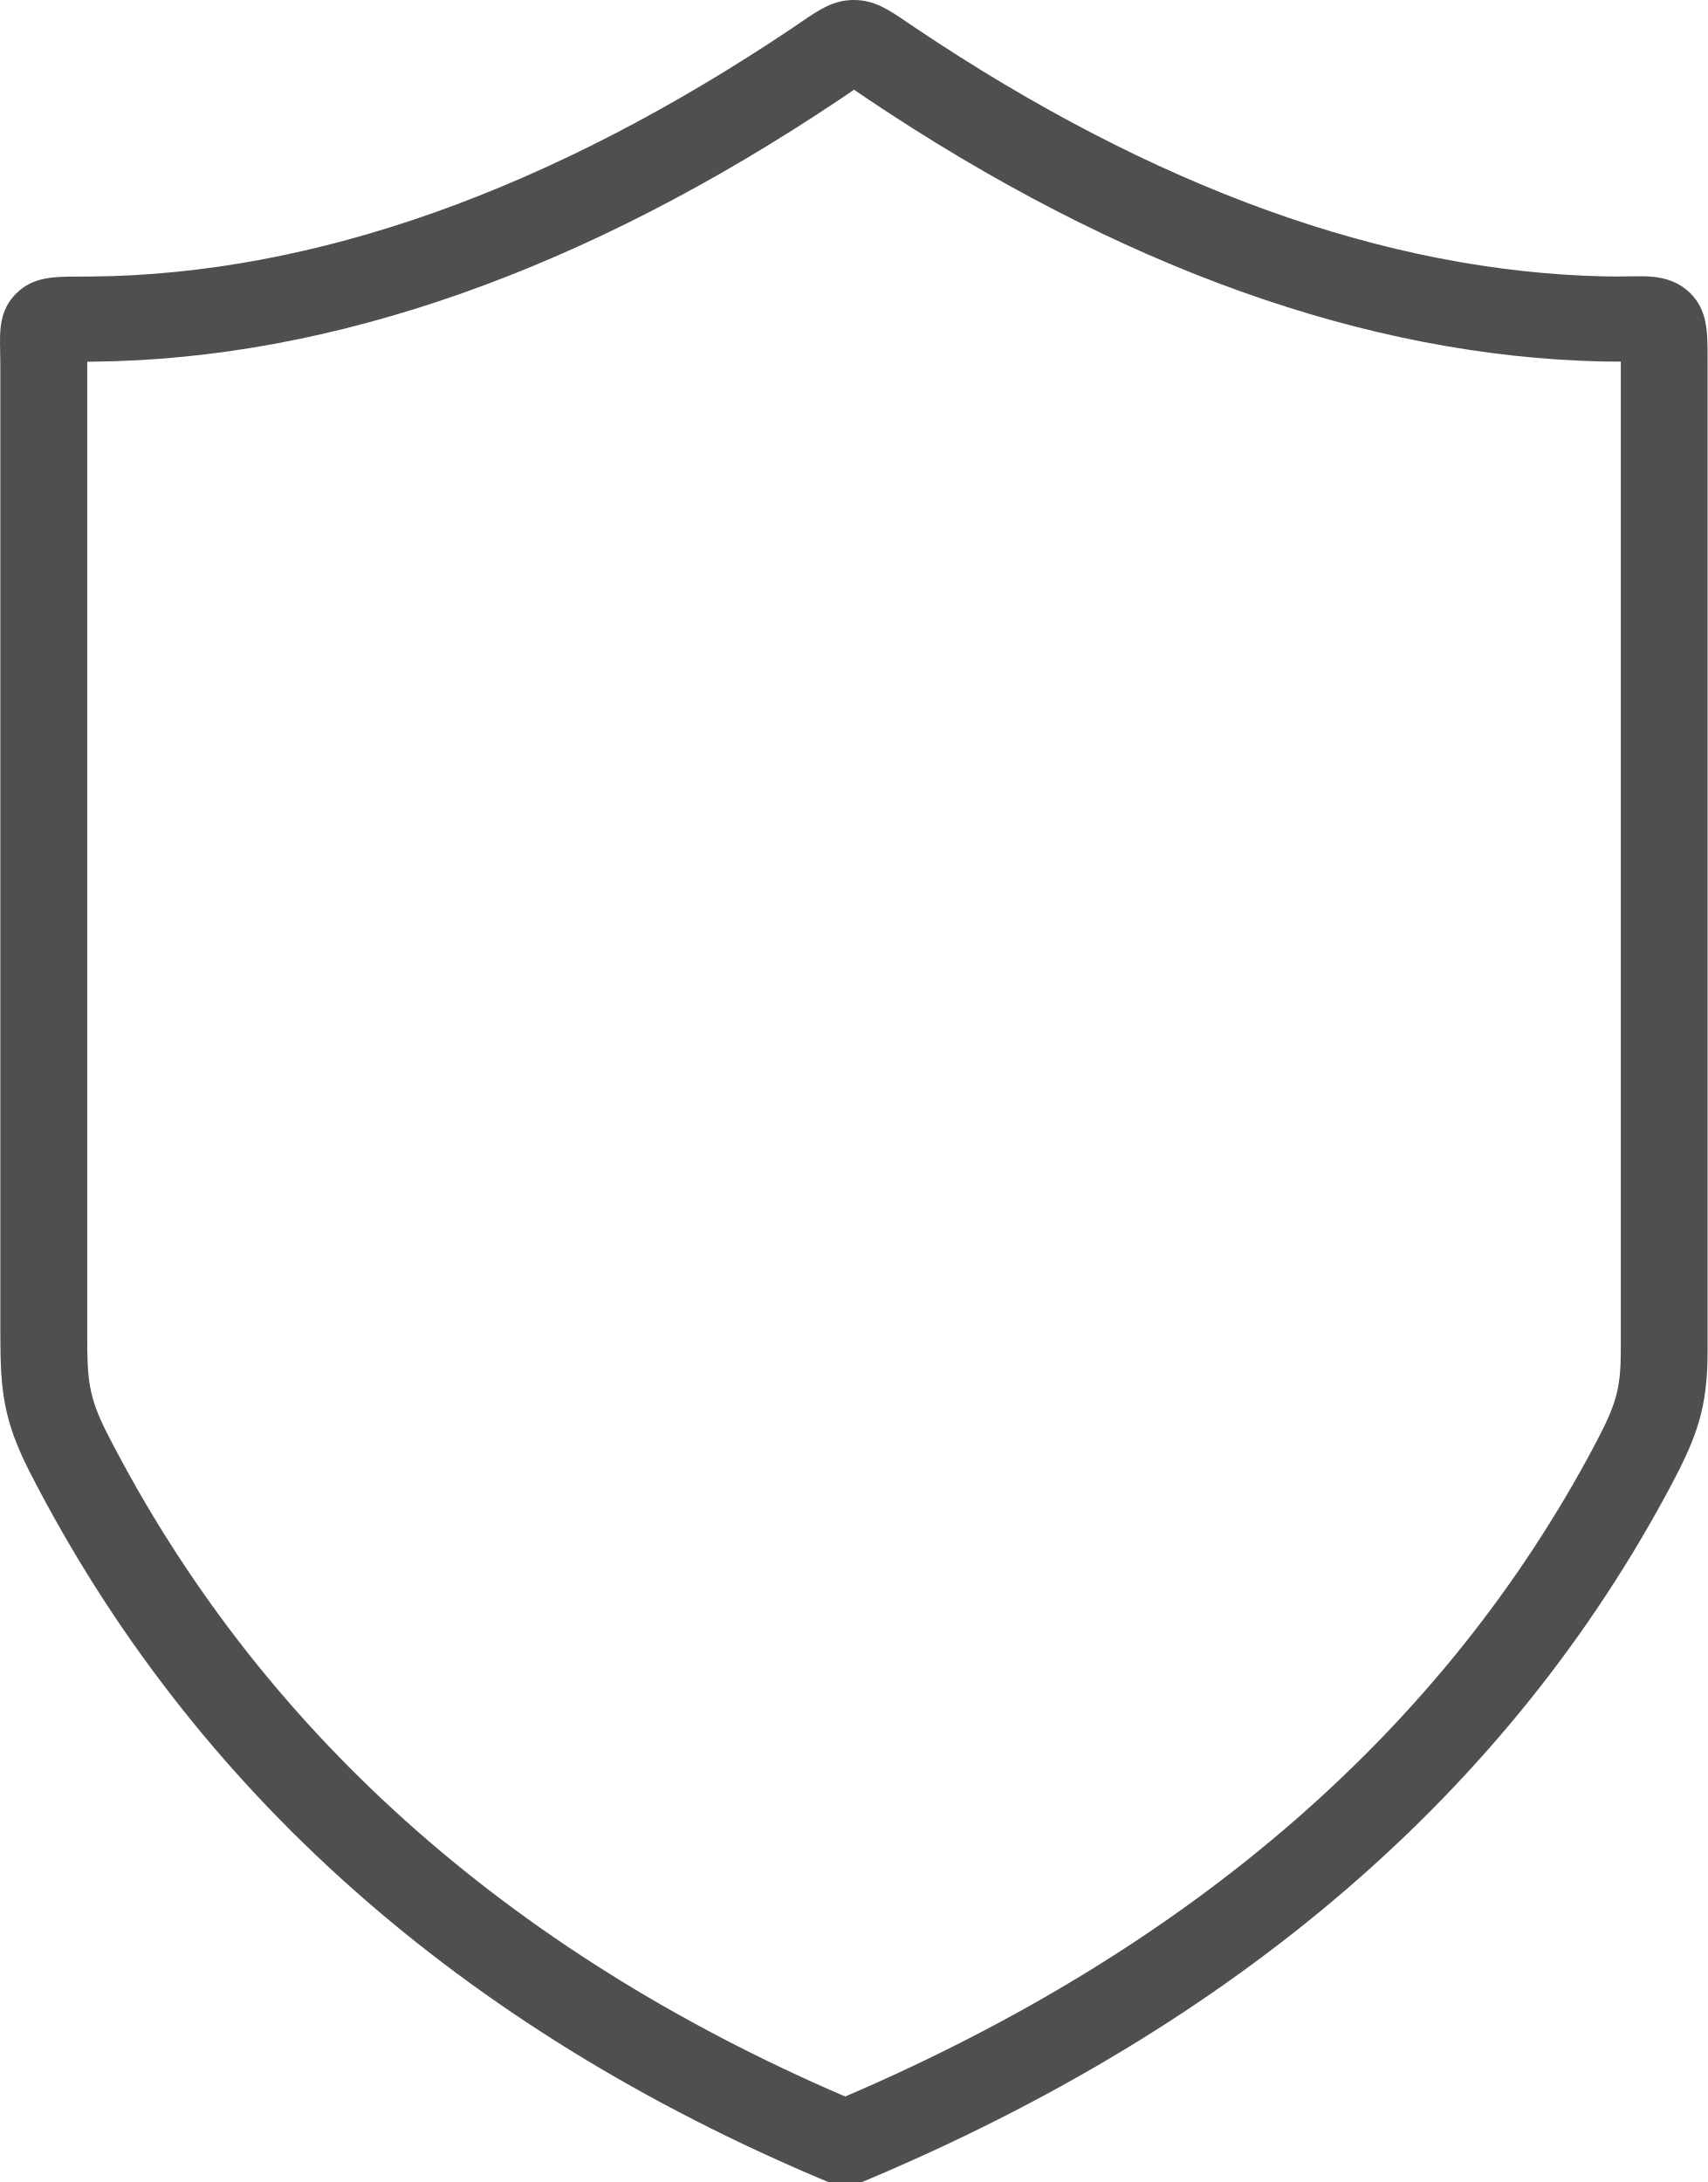
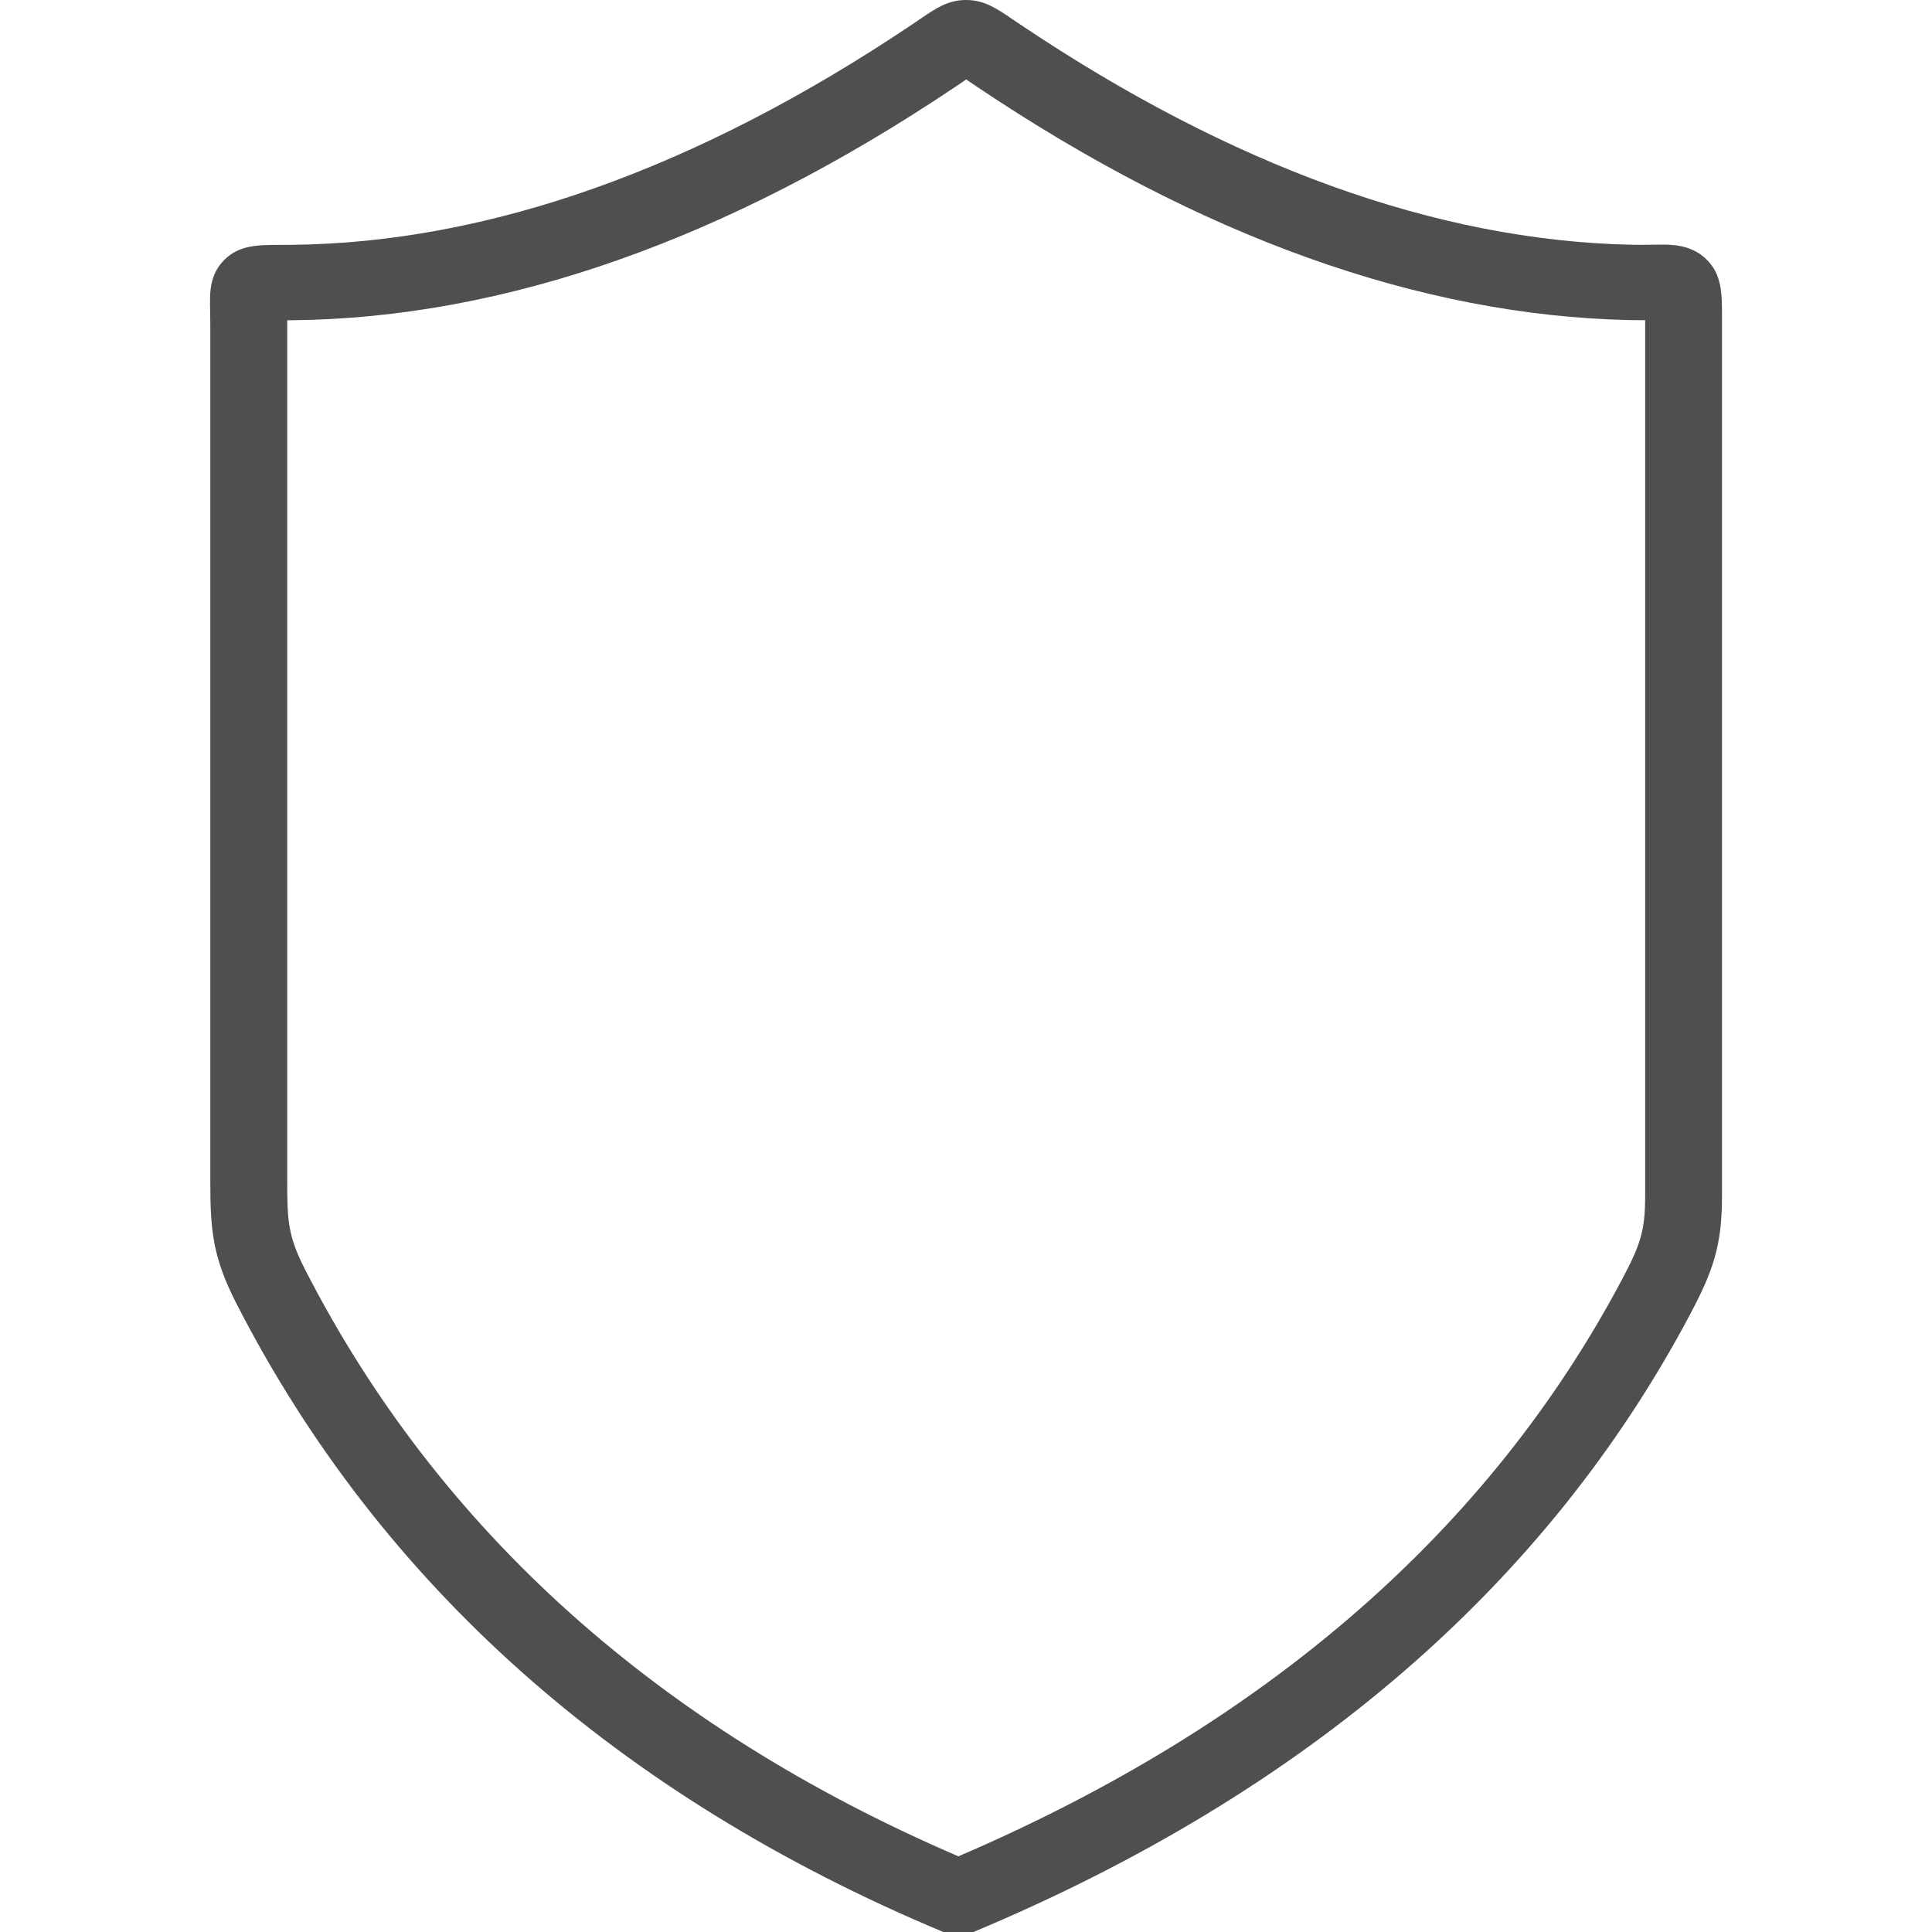
- <svg xmlns="http://www.w3.org/2000/svg" width="54" height="69" viewBox="0 0 54 69" fill="none">
+ <svg xmlns="http://www.w3.org/2000/svg" width="54" height="54" viewBox="0 0 54 69" fill="none">
  <path d="M53.444 9.262C52.908 8.736 52.207 8.736 51.831 8.736L51.093 8.744L50.737 8.74C43.814 8.586 36.478 5.939 28.935 0.872L28.668 0.692C28.1 0.305 27.652 0 27.003 0C26.355 0 25.916 0.301 25.359 0.681L25.059 0.885C17.388 6.031 9.935 8.676 2.906 8.744L2.505 8.746C1.688 8.748 1.041 8.75 0.504 9.289C-0.023 9.819 -0.009 10.461 0.004 11.083C0.007 11.223 0.011 11.386 0.011 11.572V42.196C0.011 43.958 0.1 44.904 0.945 46.558C6.083 56.591 14.577 64.142 26.188 69H27.266C39.131 64.033 47.748 56.603 52.876 46.913C53.667 45.415 54 44.503 54 42.732V11.399C54.002 10.479 54.003 9.813 53.444 9.262ZM51.255 42.733C51.255 43.959 51.081 44.462 50.44 45.675C45.691 54.648 37.715 61.584 26.728 66.297C16.007 61.689 8.159 54.644 3.401 45.351C2.789 44.155 2.758 43.608 2.758 42.197V11.573C2.758 11.527 2.758 11.481 2.758 11.438L2.935 11.437C10.517 11.363 18.482 8.56 26.611 3.107L26.93 2.89C26.958 2.871 26.983 2.854 27.007 2.837C27.037 2.858 27.069 2.88 27.104 2.903L27.385 3.094C35.374 8.459 43.211 11.264 50.675 11.431C50.826 11.434 50.965 11.435 51.094 11.435L51.256 11.433V42.733H51.255Z" fill="#4F4F4F" />
</svg>
